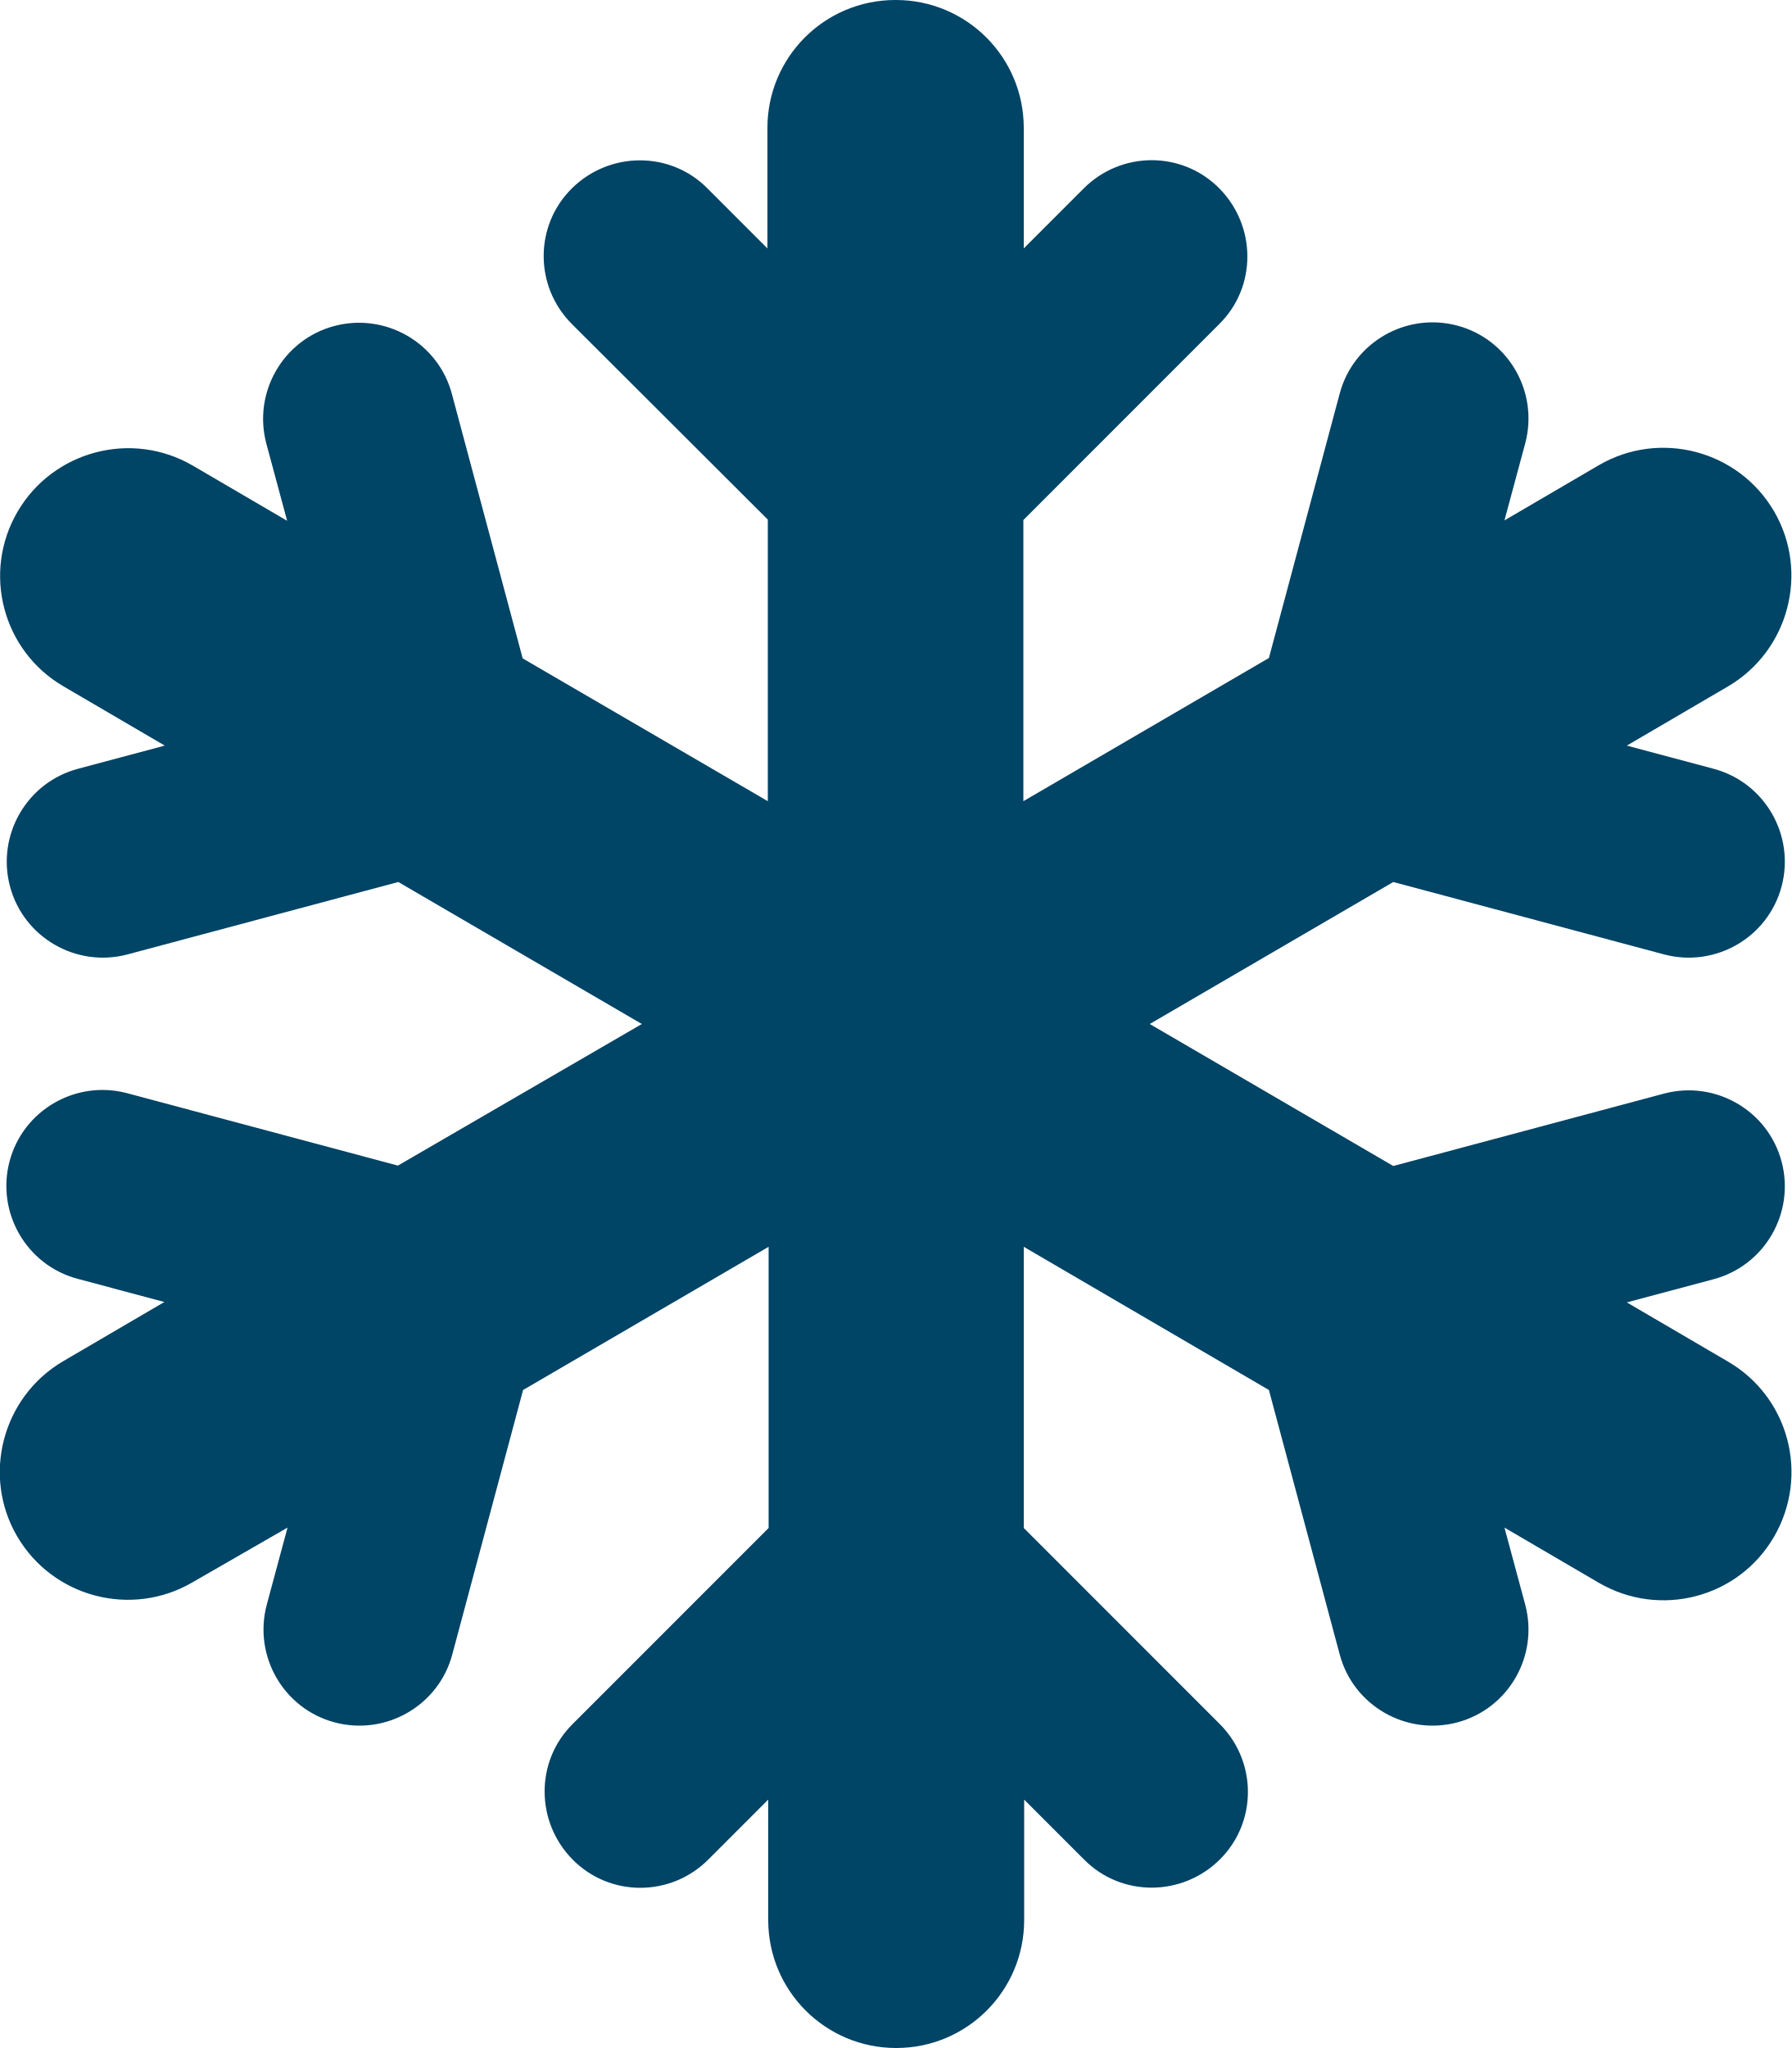
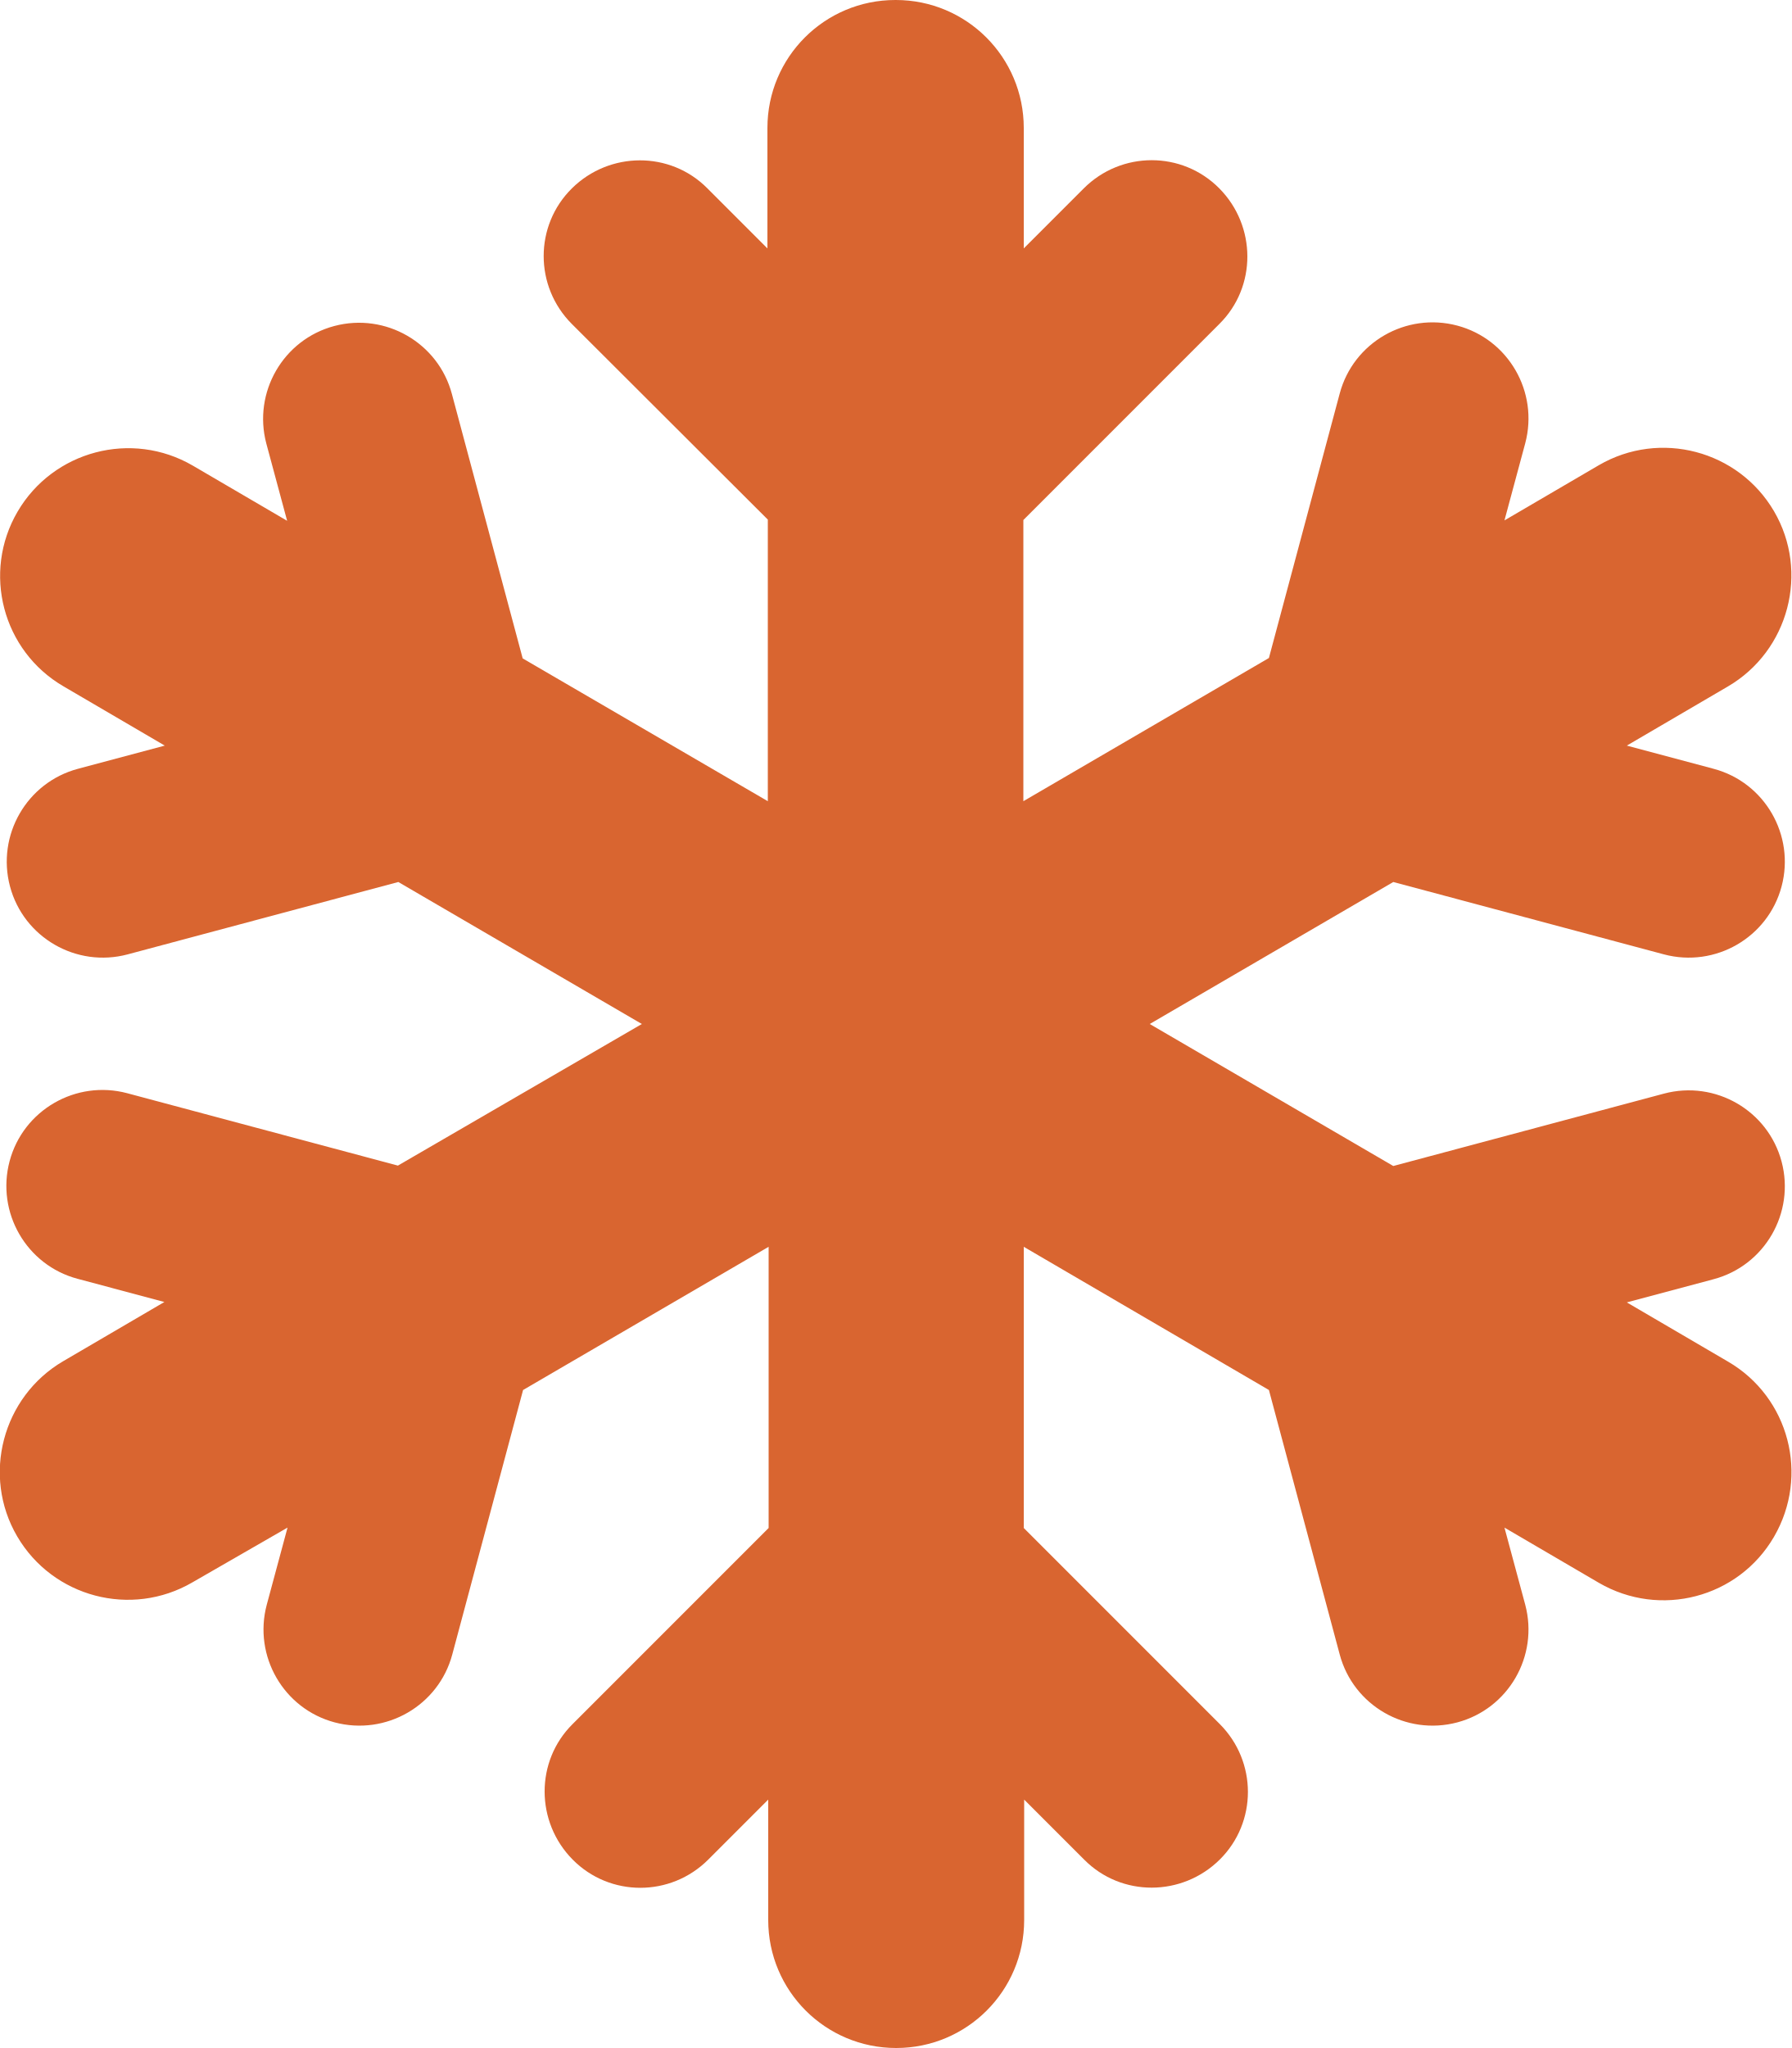
- <svg xmlns="http://www.w3.org/2000/svg" fill="hsl(200, 100%, 20%)" viewBox="0 0 448 512">
+ <svg xmlns="http://www.w3.org/2000/svg" fill="hsl(18.86, 69%, 52%)" viewBox="0 0 448 512">
  <path d="M224 0c17.7 0 32 14.3 32 32V62.1l15-15c9.4-9.4 24.6-9.4 33.9 0s9.4 24.6 0 33.9l-49 49v70.3l61.4-35.8 17.7-66.1c3.4-12.8 16.6-20.4 29.4-17s20.4 16.6 17 29.4l-5.2 19.3 23.6-13.8c15.3-8.9 34.9-3.7 43.8 11.5s3.7 34.9-11.5 43.8l-25.3 14.8 21.7 5.8c12.8 3.4 20.4 16.6 17 29.4s-16.6 20.4-29.4 17l-67.7-18.1L287.5 256l60.9 35.5 67.7-18.1c12.8-3.4 26 4.2 29.4 17s-4.2 26-17 29.4l-21.7 5.8 25.3 14.8c15.3 8.9 20.4 28.5 11.5 43.8s-28.5 20.4-43.8 11.5l-23.6-13.8 5.2 19.3c3.4 12.8-4.2 26-17 29.4s-26-4.2-29.4-17l-17.7-66.1L256 311.7v70.3l49 49c9.4 9.4 9.4 24.6 0 33.9s-24.6 9.4-33.9 0l-15-15V480c0 17.7-14.3 32-32 32s-32-14.3-32-32V449.9l-15 15c-9.4 9.4-24.6 9.4-33.9 0s-9.4-24.6 0-33.9l49-49V311.7l-61.4 35.8-17.7 66.1c-3.4 12.8-16.6 20.4-29.4 17s-20.4-16.6-17-29.4l5.2-19.3L48.1 395.6c-15.3 8.9-34.9 3.7-43.8-11.5s-3.7-34.9 11.5-43.8l25.3-14.8-21.7-5.8c-12.8-3.4-20.4-16.6-17-29.4s16.6-20.4 29.4-17l67.7 18.1L160.5 256 99.6 220.5 31.9 238.6c-12.8 3.4-26-4.2-29.4-17s4.2-26 17-29.4l21.7-5.8L15.9 171.6C.6 162.7-4.5 143.1 4.4 127.9s28.5-20.4 43.8-11.5l23.6 13.8-5.2-19.3c-3.4-12.8 4.2-26 17-29.4s26 4.2 29.4 17l17.7 66.1L192 200.3V129.9L143 81c-9.4-9.4-9.4-24.6 0-33.9s24.6-9.4 33.9 0l15 15V32c0-17.7 14.3-32 32-32z" />
</svg>
